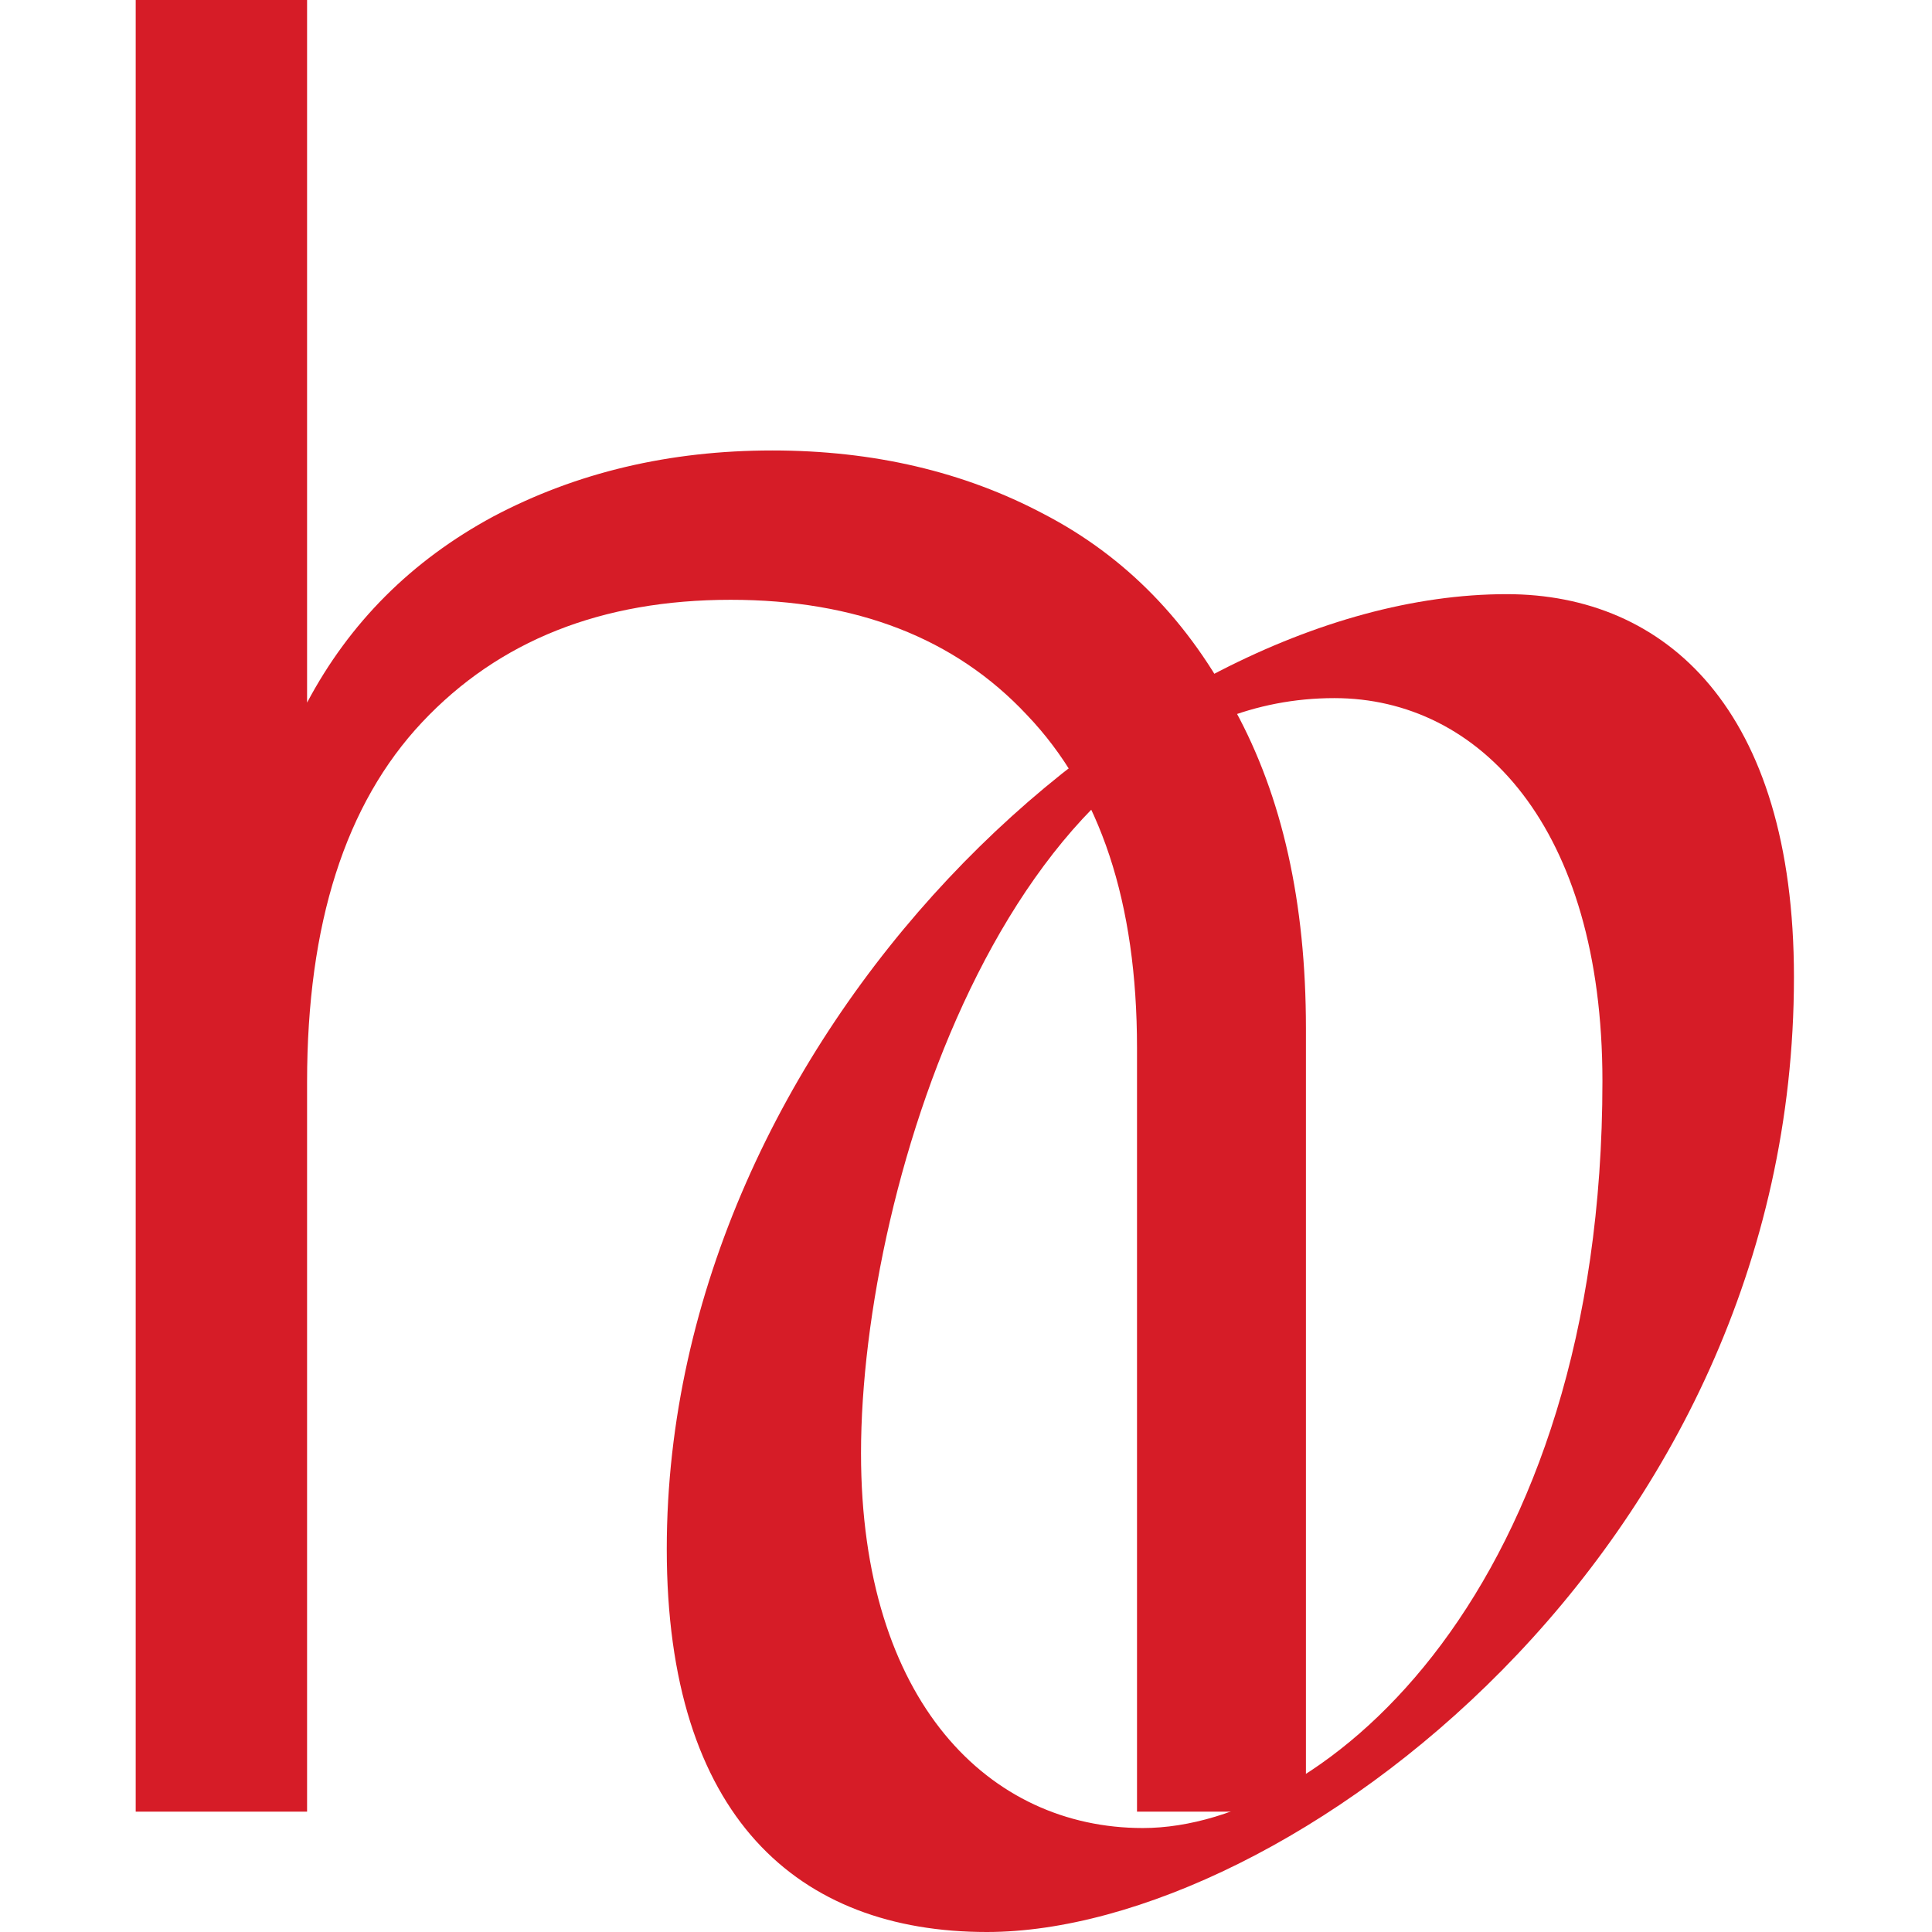
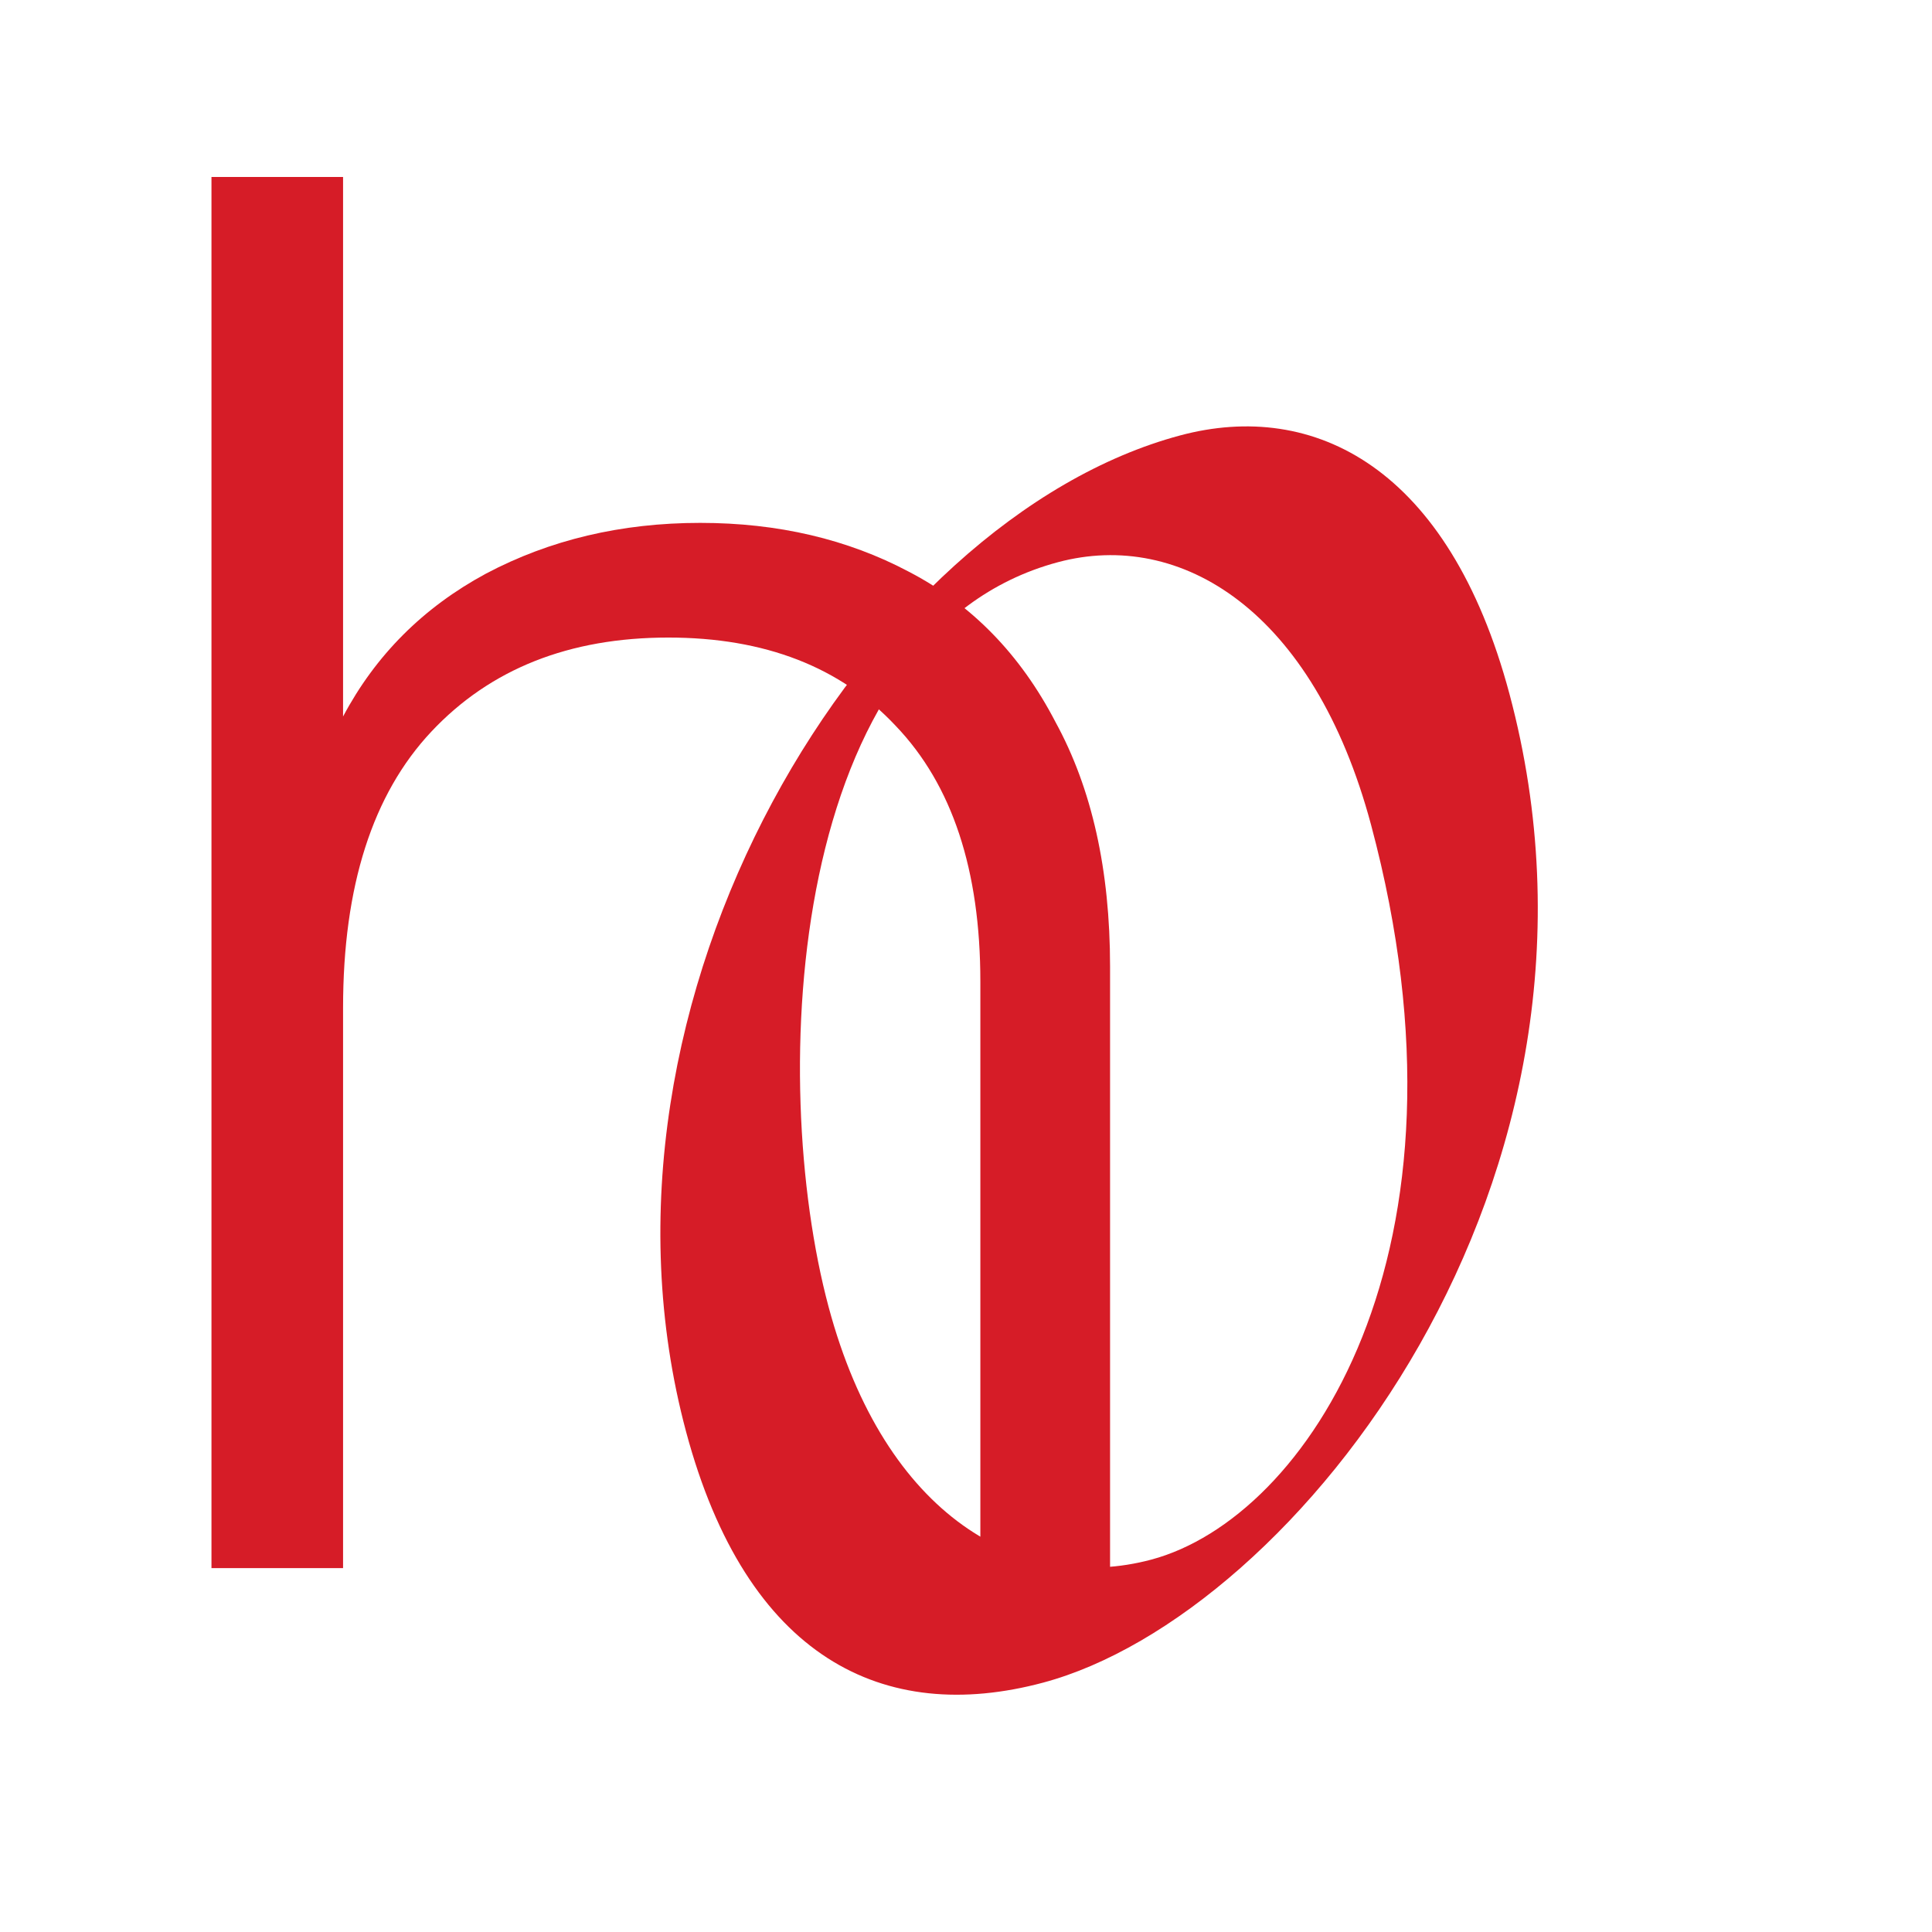
- <svg xmlns="http://www.w3.org/2000/svg" width="340" height="340" viewBox="0 0 340 340" fill="none">
-   <path d="M135.9 79.274C153.708 79.274 169.649 83.008 183.723 90.476C198.084 97.944 209.286 109.433 217.328 124.943C225.658 140.166 229.822 158.835 229.822 180.952V318.819H200.095V184.398C200.095 158.835 193.632 139.304 180.707 125.804C168.069 112.305 150.692 105.555 128.576 105.555C105.885 105.555 87.79 112.736 74.29 127.097C60.791 141.458 54.041 162.569 54.041 190.43V318.819H23.882V0H54.041V123.65C61.509 109.576 72.423 98.662 86.784 90.907C101.433 83.151 117.805 79.274 135.9 79.274Z" fill="#D61C27" />
-   <path d="M117.34 272.594C117.34 182.078 200.153 104.562 265.151 104.562C293.076 104.562 315.705 124.783 315.705 171.967C315.705 273.076 226.152 340 173.672 340C140.45 340 117.34 319.778 117.34 272.594ZM234.818 122.857C178.486 122.857 151.524 208.077 151.524 255.743C151.524 299.557 174.153 321.704 201.116 321.704C233.374 321.704 282.002 279.335 282.002 190.263C282.002 145.486 260.336 122.857 234.818 122.857Z" fill="#D61C27" />
+ <svg xmlns="http://www.w3.org/2000/svg" width="524" height="524" viewBox="0 0 524 524" fill="none">
+   <path d="M189.922 141.816C210.997 141.816 229.862 146.235 246.518 155.073C263.514 163.911 276.77 177.507 286.288 195.863C296.145 213.878 301.074 235.972 301.074 262.146V425.304H265.893V266.225C265.893 235.972 258.245 212.858 242.949 196.882C227.993 180.906 207.428 172.918 181.255 172.918C154.401 172.918 132.987 181.416 117.011 198.412C101.035 215.408 93.047 240.391 93.047 273.363V425.304H57.356V48H93.047V194.333C101.885 177.677 114.801 164.76 131.797 155.583C149.133 146.405 168.508 141.816 189.922 141.816Z" fill="#D61C27" />
+   <path d="M186.072 388.283C154.55 270.493 235.417 140.754 320.076 118.098C356.448 108.365 392.964 126.792 409.395 188.194C444.606 319.768 351.271 438.073 282.917 456.365C239.647 467.945 202.504 449.685 186.072 388.283ZM286.94 152.479C213.569 172.114 208.129 292.411 224.728 354.439C239.986 411.455 277.173 432.388 312.291 422.991C354.306 411.747 402.889 339.661 371.87 223.75C356.276 165.481 320.176 143.585 286.94 152.479Z" fill="#D61C27" />
</svg>
